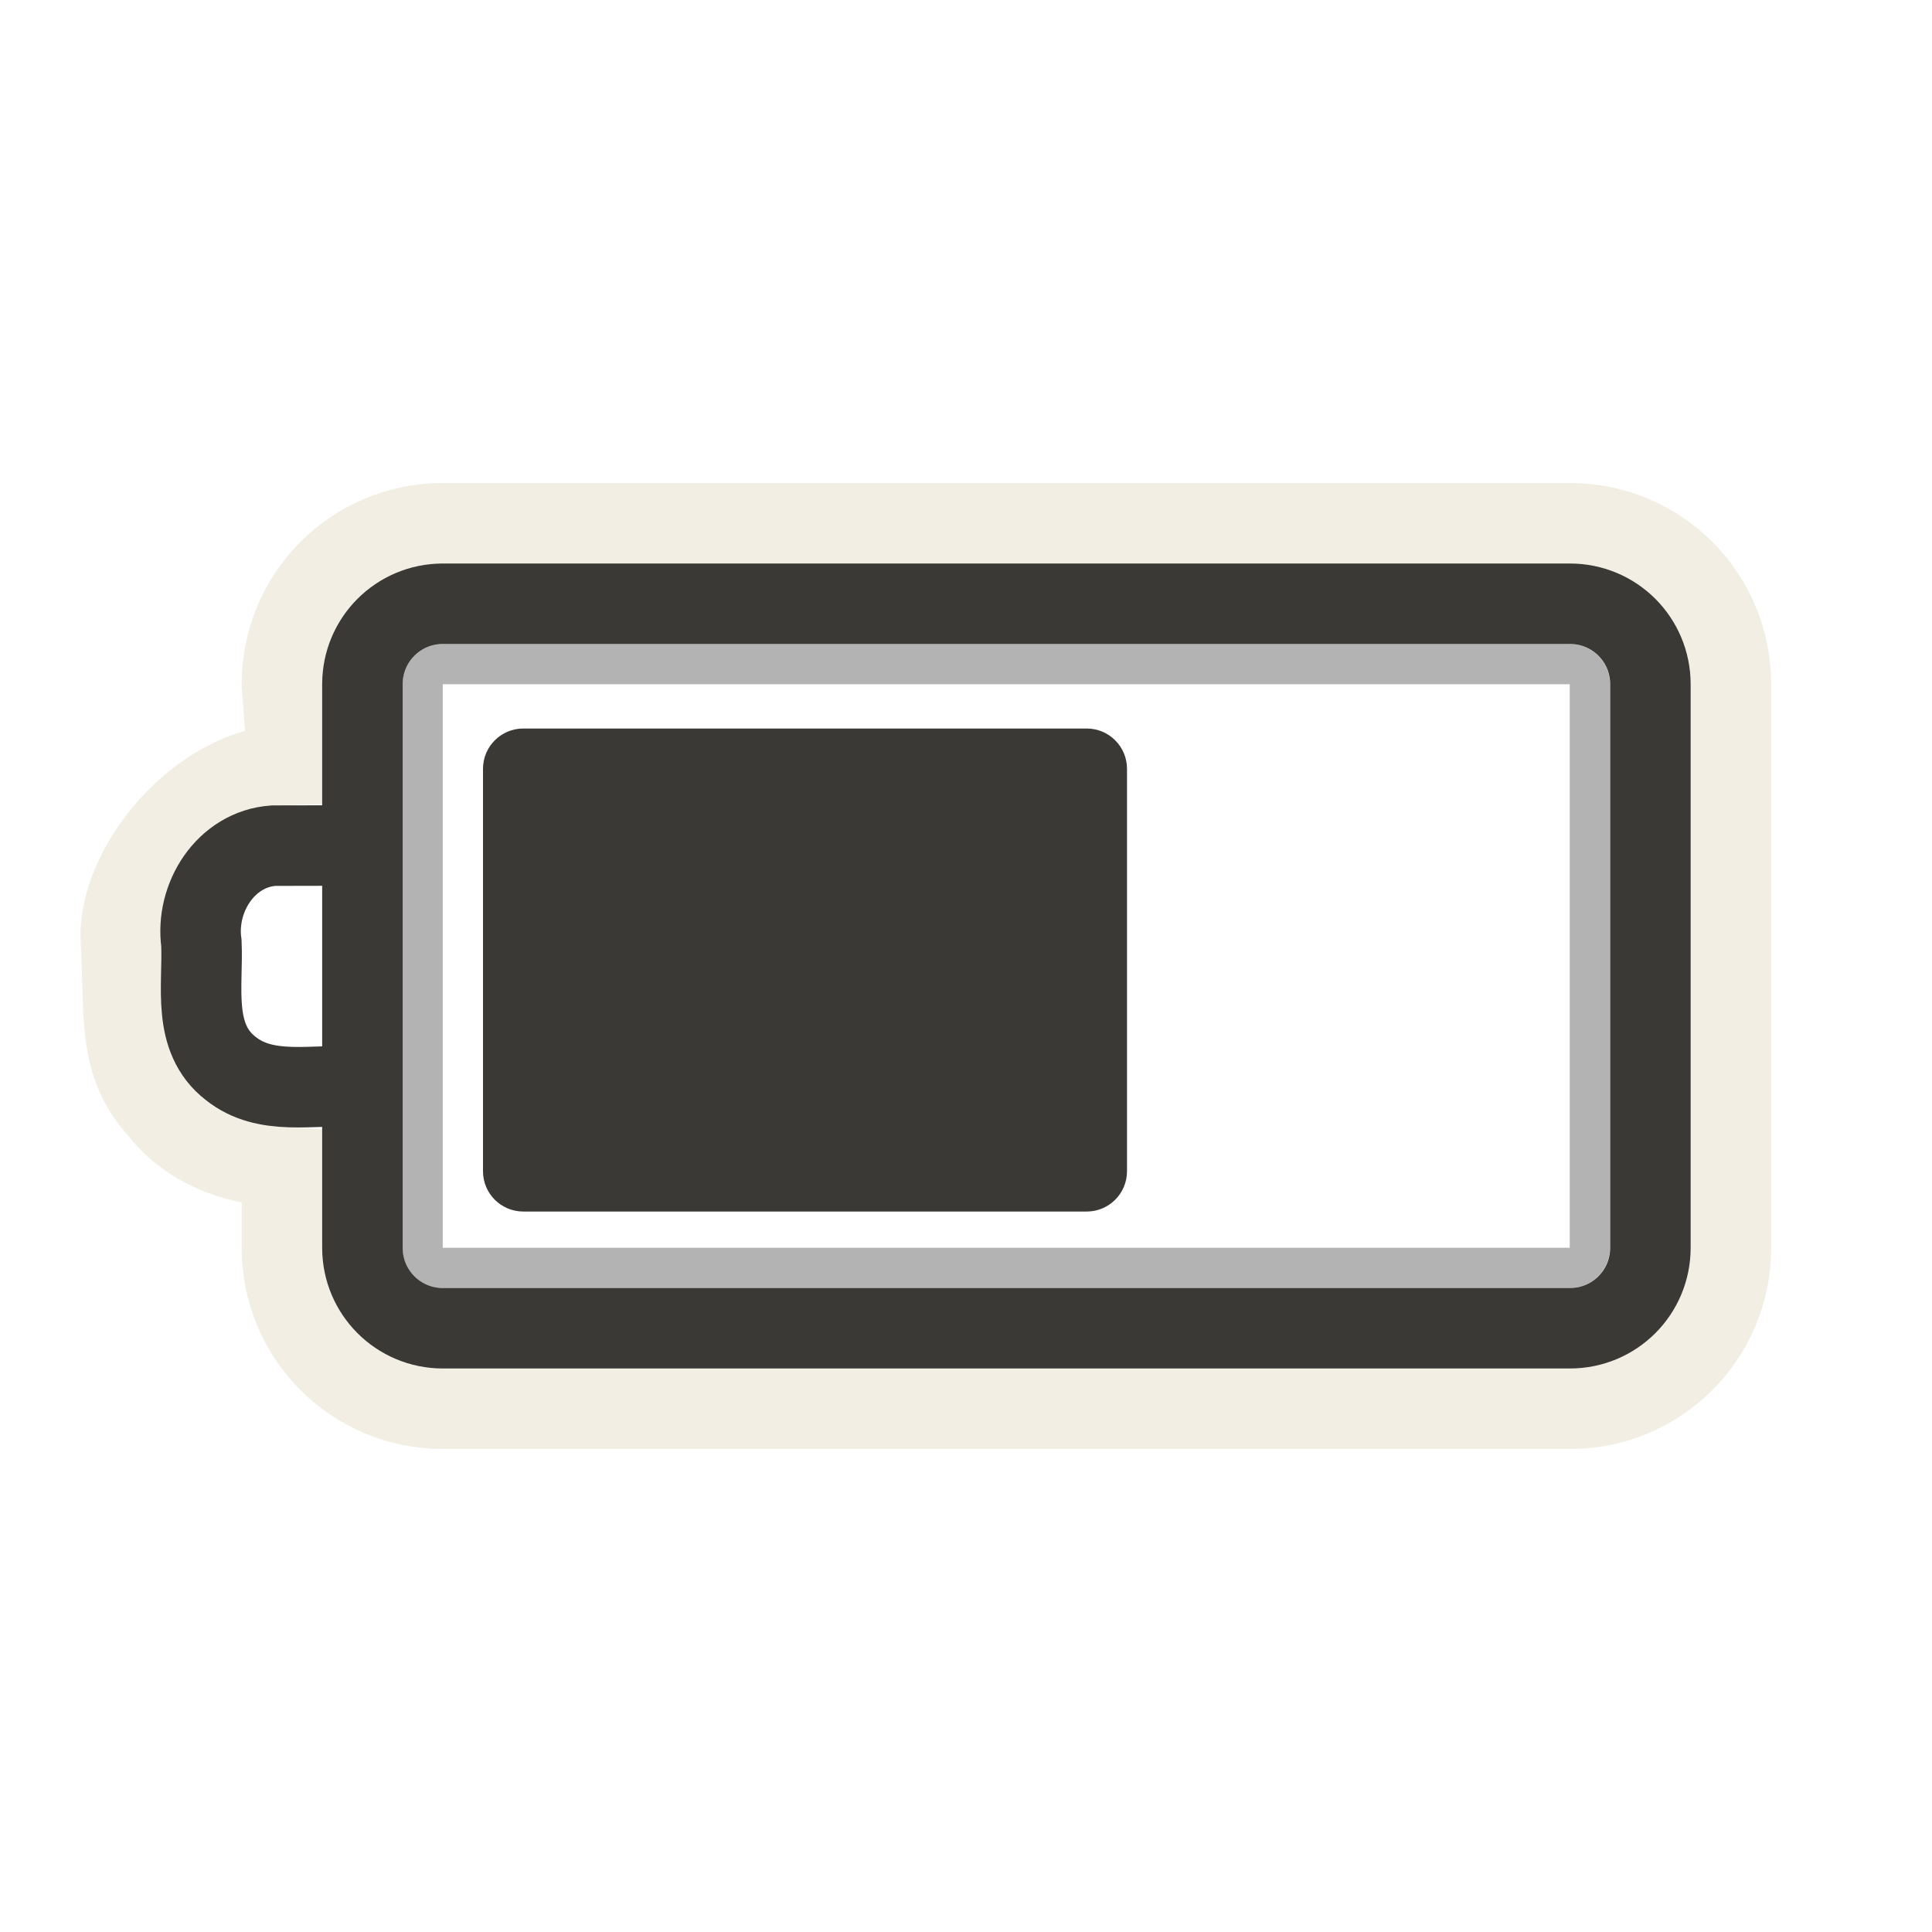
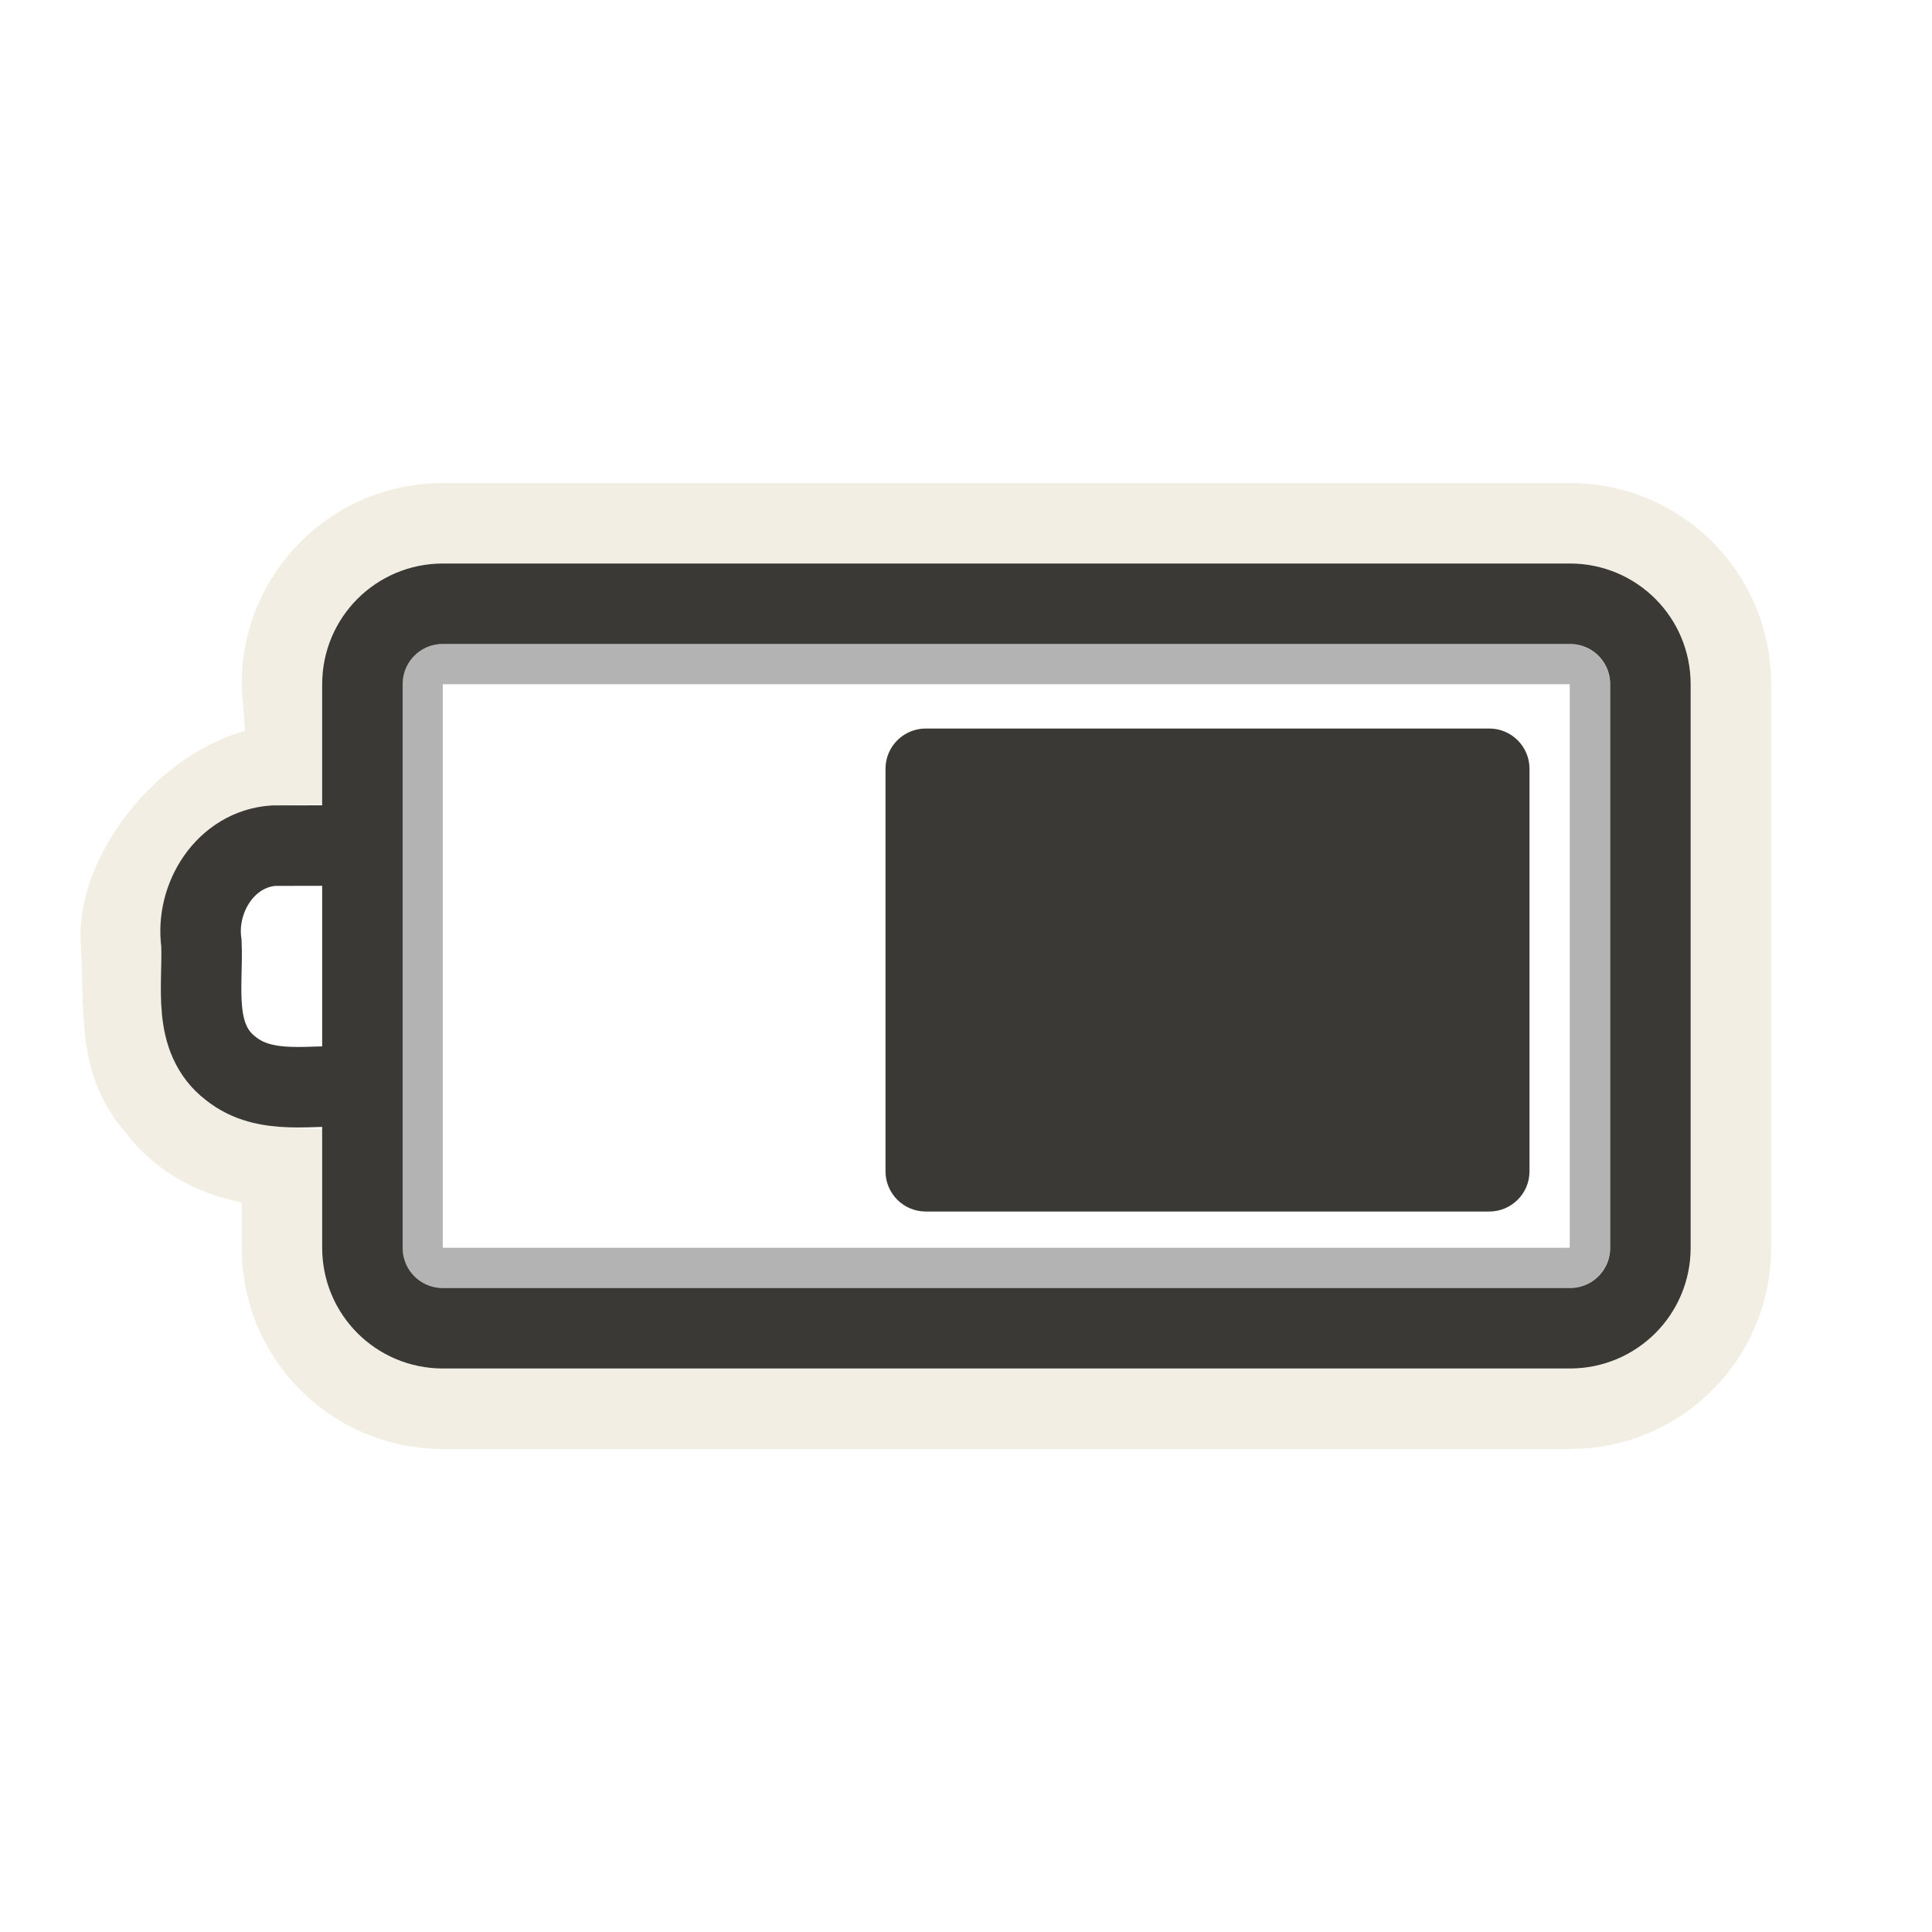
<svg xmlns="http://www.w3.org/2000/svg" version="1.0" width="24" height="24" id="svg3240">
  <defs id="defs3242">
    </defs>
  <rect style="opacity:0.3;fill:none;fill-opacity:1;fill-rule:nonzero;stroke:#000000;stroke-width:0.5;stroke-linecap:round;stroke-linejoin:miter;marker:none;marker-start:none;marker-mid:none;marker-end:none;stroke-miterlimit:4;stroke-dasharray:none;stroke-dashoffset:0;stroke-opacity:1;visibility:visible;display:inline;overflow:visible;enable-background:accumulate" id="rect3236" y="8.25" x="5.25" ry="0.25" rx="0.25" height="7.5" width="14.5" />
  <path style="opacity:0.6;fill:none;fill-opacity:1;fill-rule:nonzero;stroke:#eae3d0;stroke-width:1;stroke-linecap:round;stroke-linejoin:miter;marker:none;marker-start:none;marker-mid:none;marker-end:none;stroke-miterlimit:4;stroke-dasharray:none;stroke-dashoffset:0;stroke-opacity:1;visibility:visible;display:inline;overflow:visible;enable-background:accumulate" id="rect3225" d="M 19.502,6.5 C 20.61,6.5 21.502,7.392 21.502,8.5 L 21.502,15.5 C 21.502,16.608 20.61,17.5 19.502,17.5 L 5.502,17.5 C 4.394,17.5 3.502,16.608 3.502,15.5 L 3.502,14.5 C 2.915,14.465 2.342,14.263 1.971,13.781 C 1.446,13.206 1.556,12.592 1.502,11.688 C 1.448,10.783 2.471,9.524 3.576,9.5 L 3.502,8.5 C 3.502,7.392 4.394,6.5 5.502,6.5 L 19.502,6.5 z" />
-   <rect style="fill:#3a3935;fill-opacity:1;fill-rule:evenodd;stroke:none;stroke-width:1.7;stroke-linecap:round;stroke-linejoin:miter;marker:none;marker-start:none;marker-mid:none;marker-end:none;stroke-miterlimit:4;stroke-dasharray:none;stroke-dashoffset:0;stroke-opacity:1;visibility:visible;display:inline;overflow:visible;enable-background:accumulate" id="rect3728" transform="matrix(0,1,-1,0,0,0)" y="-14" x="9.05" ry="0.5" rx="0.5" height="8" width="6" />
+   <rect style="fill:#3a3935;fill-opacity:1;fill-rule:evenodd;stroke:none;stroke-width:1.7;stroke-linecap:round;stroke-linejoin:miter;marker:none;marker-start:none;marker-mid:none;marker-end:none;stroke-miterlimit:4;stroke-dasharray:none;stroke-dashoffset:0;stroke-opacity:1;visibility:visible;display:inline;overflow:visible;enable-background:accumulate" id="rect3728" transform="matrix(0,1,-1,0,0,0)" y="-19" x="9.05" ry="0.5" rx="0.5" height="8" width="6" />
  <path style="fill:none;fill-opacity:1;fill-rule:nonzero;stroke:#3a3935;stroke-width:1;stroke-linecap:round;stroke-linejoin:miter;marker:none;marker-start:none;marker-mid:none;marker-end:none;stroke-miterlimit:4;stroke-dashoffset:0;stroke-opacity:1;visibility:visible;display:inline;overflow:visible;enable-background:accumulate" id="rect2442" d="M 19.502,7.5 L 5.502,7.5 C 4.948,7.5 4.502,7.946 4.502,8.5 L 4.502,15.5 C 4.502,16.054 4.948,16.5 5.502,16.5 L 19.502,16.5 C 20.056,16.5 20.502,16.054 20.502,15.5 L 20.502,8.5 C 20.502,7.946 20.056,7.5 19.502,7.5 z M 4.384,10.503 C 4.056,10.503 3.728,10.504 3.399,10.505 C 2.802,10.546 2.423,11.155 2.502,11.717 C 2.525,12.25 2.378,12.894 2.865,13.272 C 3.304,13.623 3.886,13.464 4.402,13.5" />
</svg>
